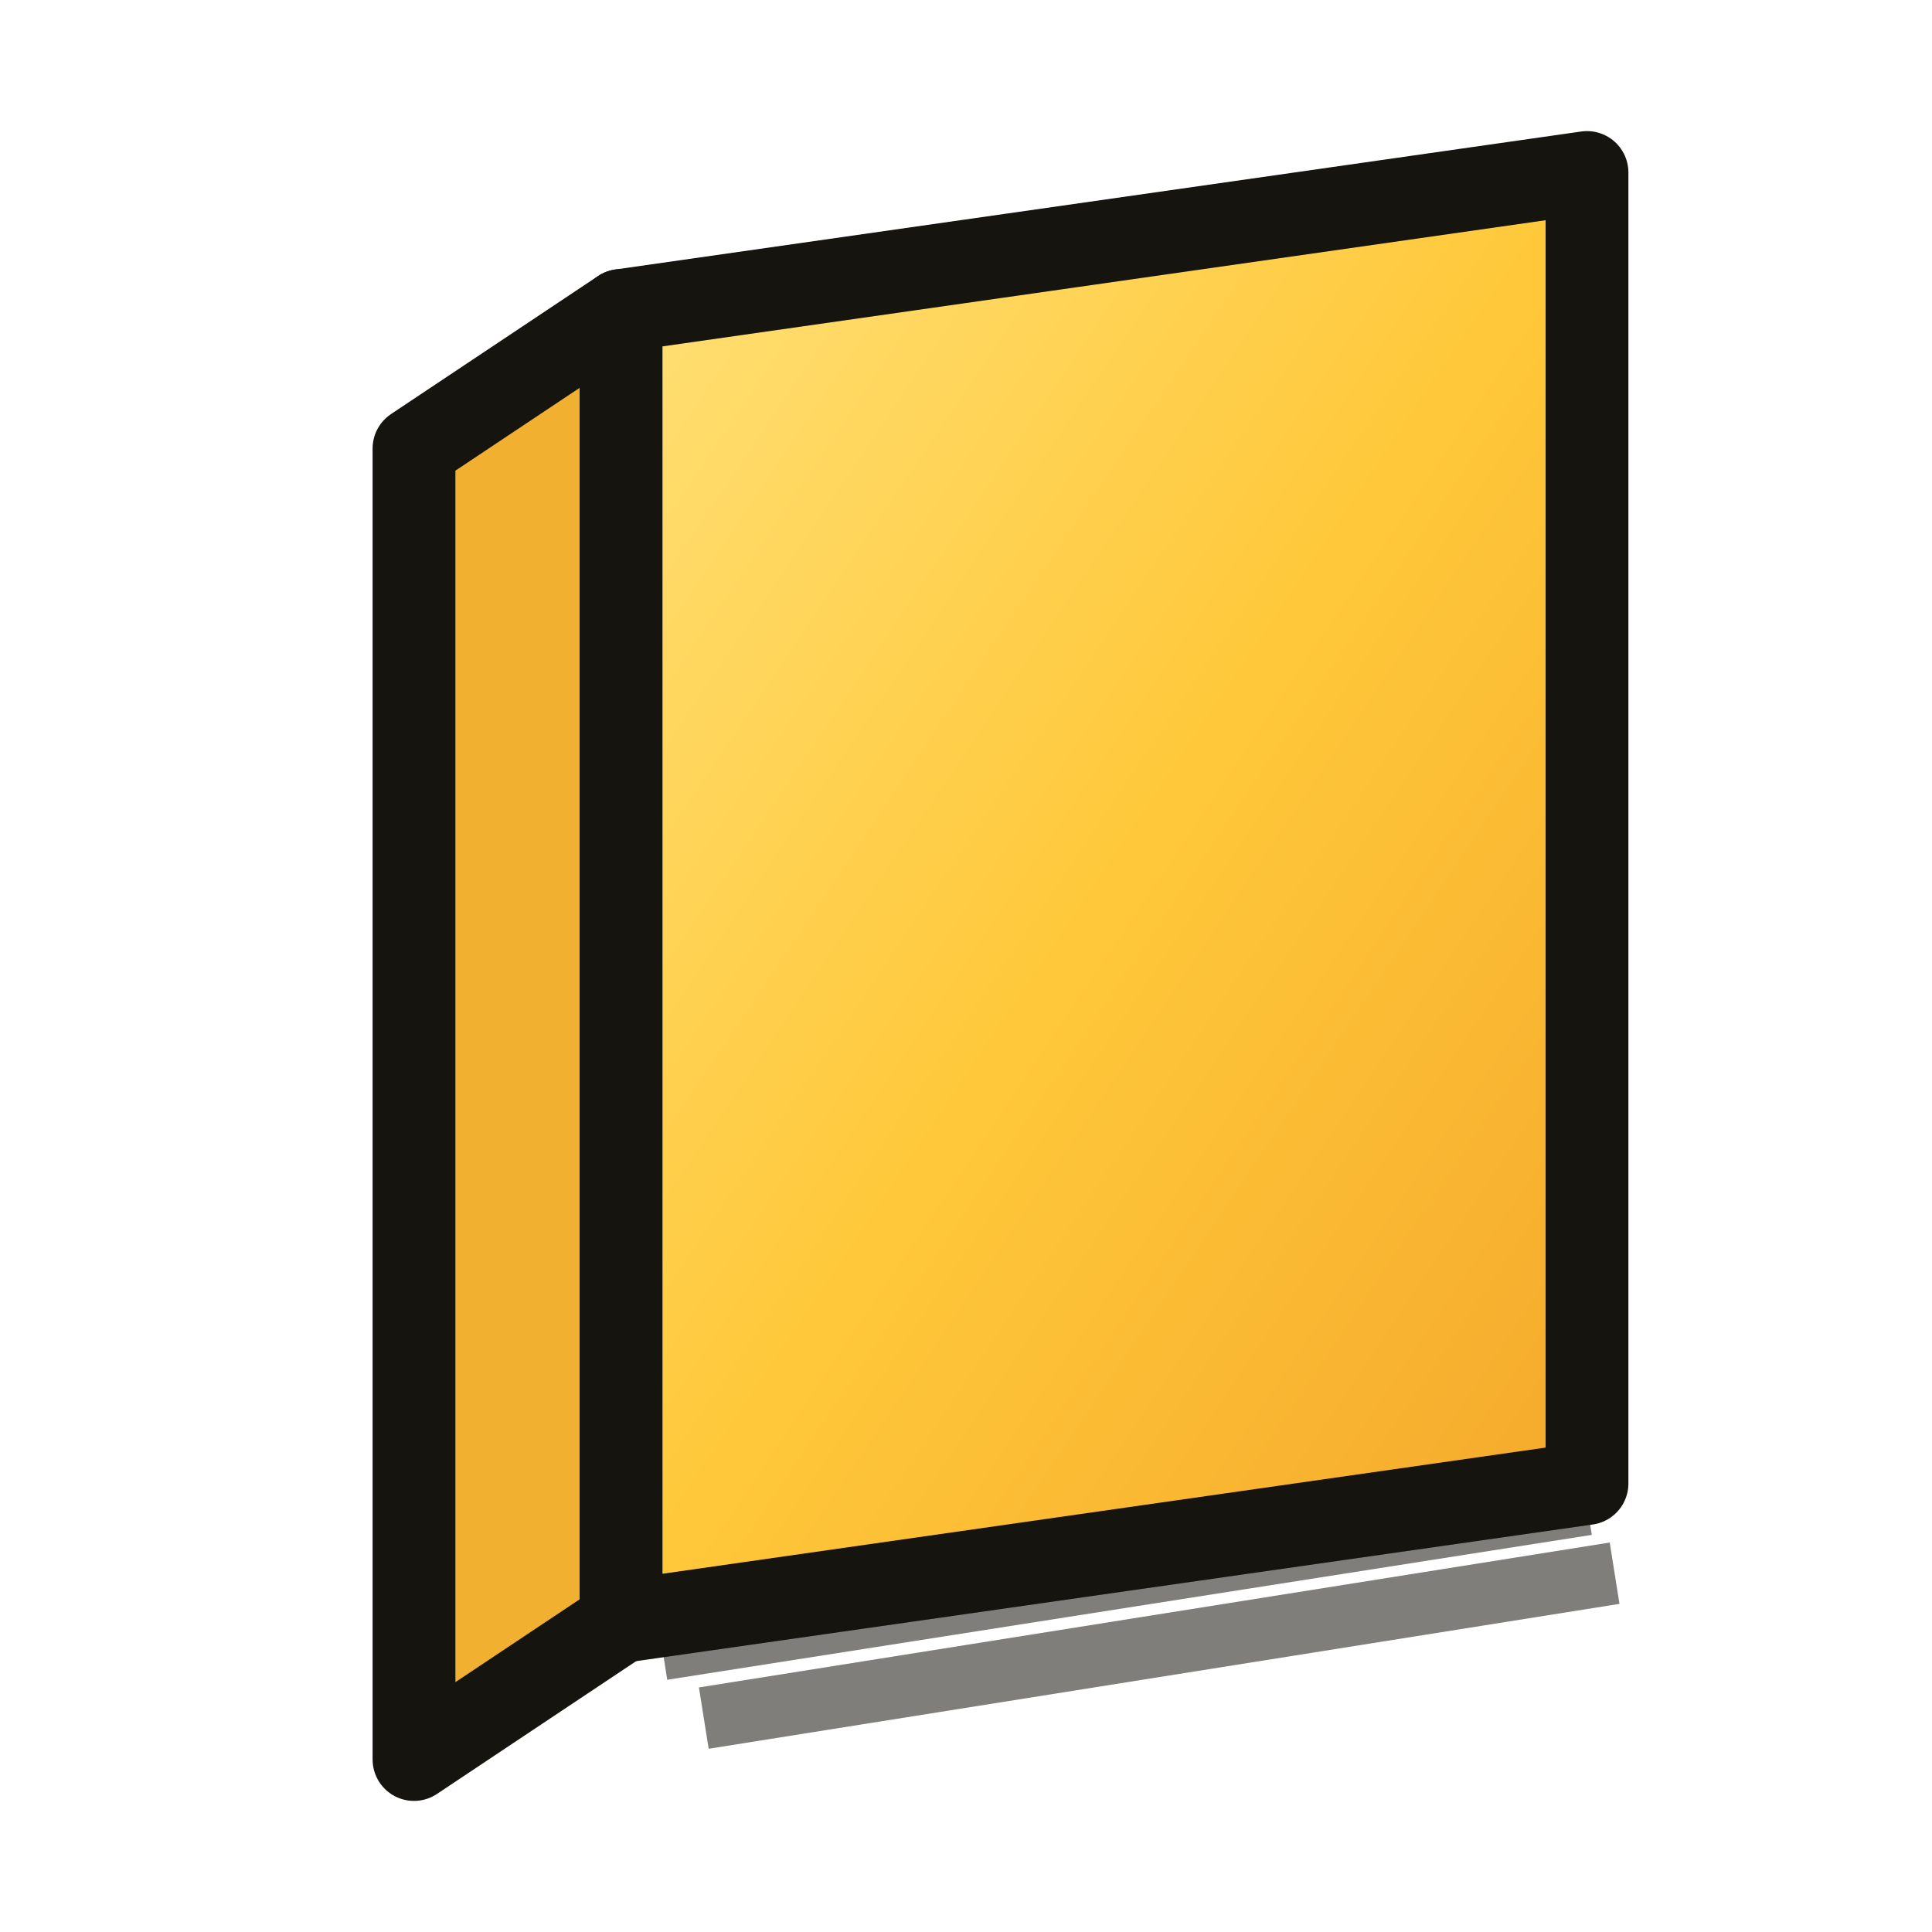
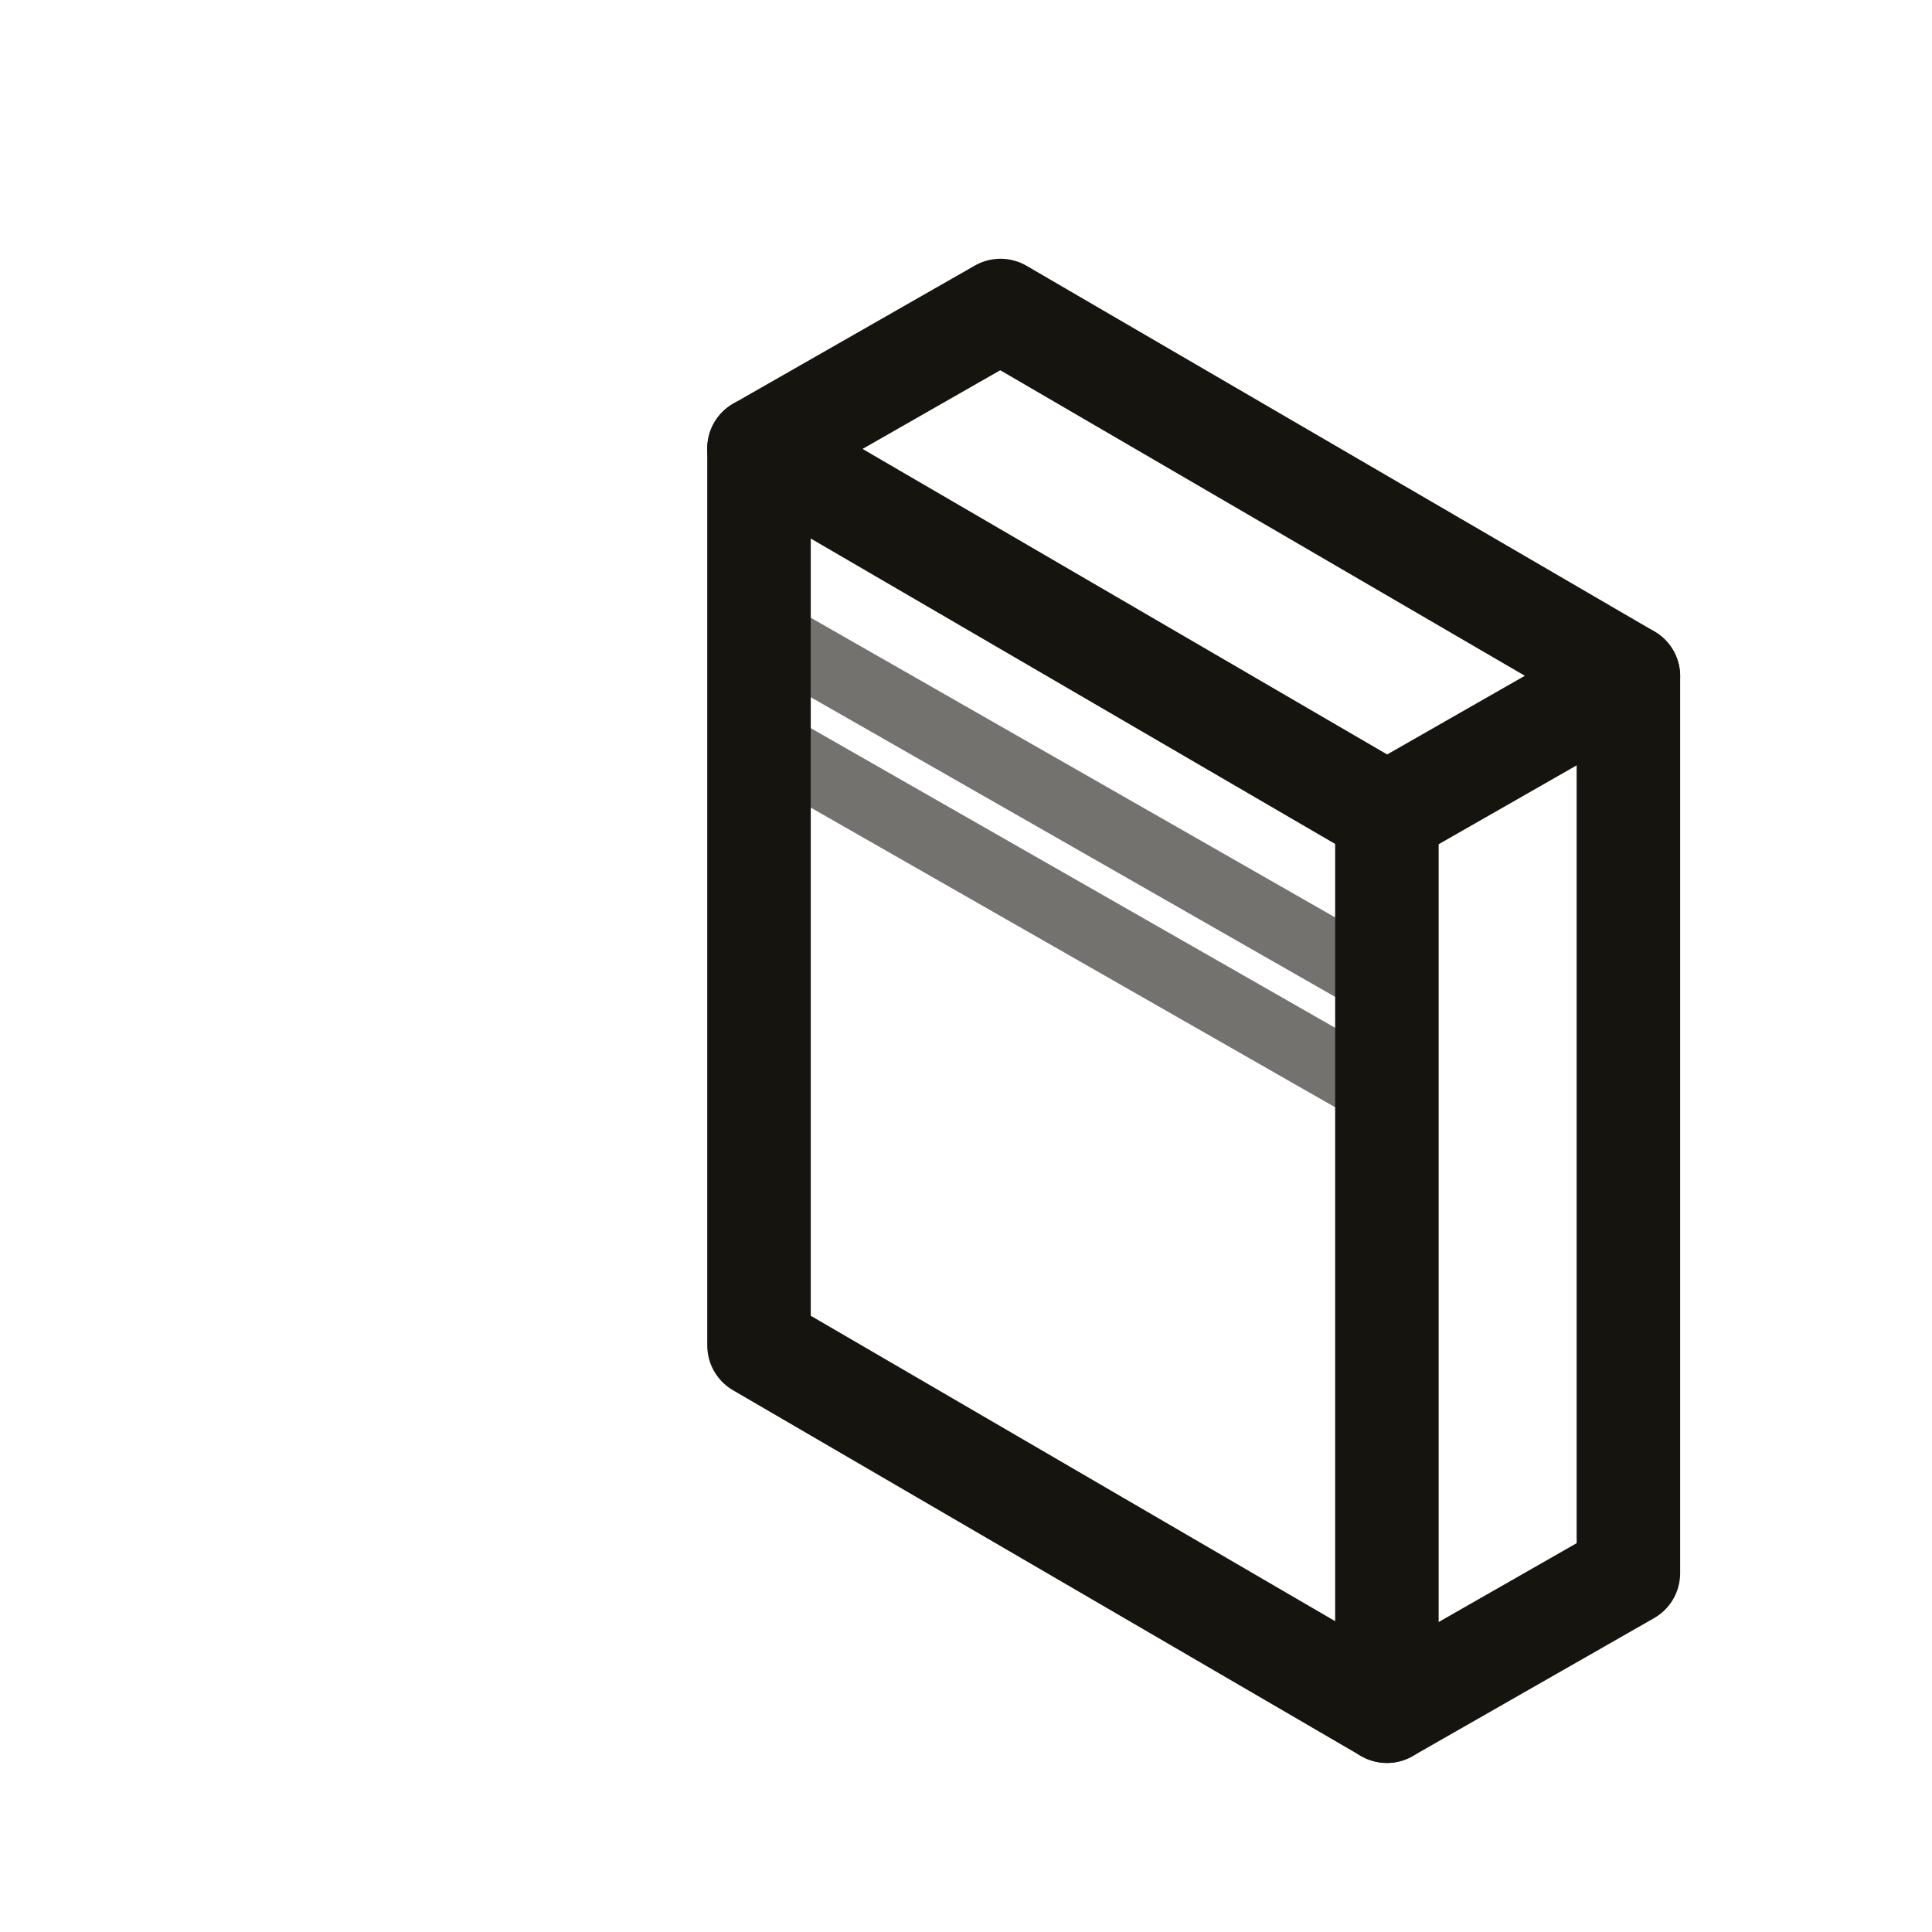
- <svg xmlns="http://www.w3.org/2000/svg" viewBox="0 0 28 28" fill="none" stroke-linejoin="round">
-   <defs>
-     <linearGradient id="bk" x1="0" y1="0" x2="1" y2="1">
-       <stop offset="0" stop-color="#FFE27A" />
-       <stop offset=".5" stop-color="#FFC83A" />
-       <stop offset="1" stop-color="#F4A62A" />
-     </linearGradient>
-   </defs>
-   <path d="M9 4.5 23 2.5v19l-14 2z" fill="url(#bk)" stroke="#16140f" stroke-width="1.2" />
-   <path d="M6 6.5 9 4.5v19l-3 2z" fill="#F2B030" stroke="#16140f" stroke-width="1.2" />
-   <path d="M9.6 23.9 23 21.8M10.2 24.9 23.4 22.8" stroke="#16140f" stroke-width=".9" opacity=".55" />
+ <svg xmlns="http://www.w3.org/2000/svg" viewBox="0 0 28 28" fill="none" stroke="#16140f" stroke-width="1.5" stroke-linejoin="round" stroke-linecap="round">
+   <path d="M14.5 4.5 L23.6 9.8 L23.6 22.8 L20.1 24.8 L11.0 19.5 L11.0 6.5 Z" />
+   <path d="M20.1 11.8 L23.6 9.8 M20.1 11.8 L11.0 6.5 M20.1 11.8 L20.1 24.8" />
+   <path d="M11.0 9.1 L20.1 14.3 M11.0 10.7 L20.1 15.9" stroke-width="1" opacity=".6" />
</svg>
